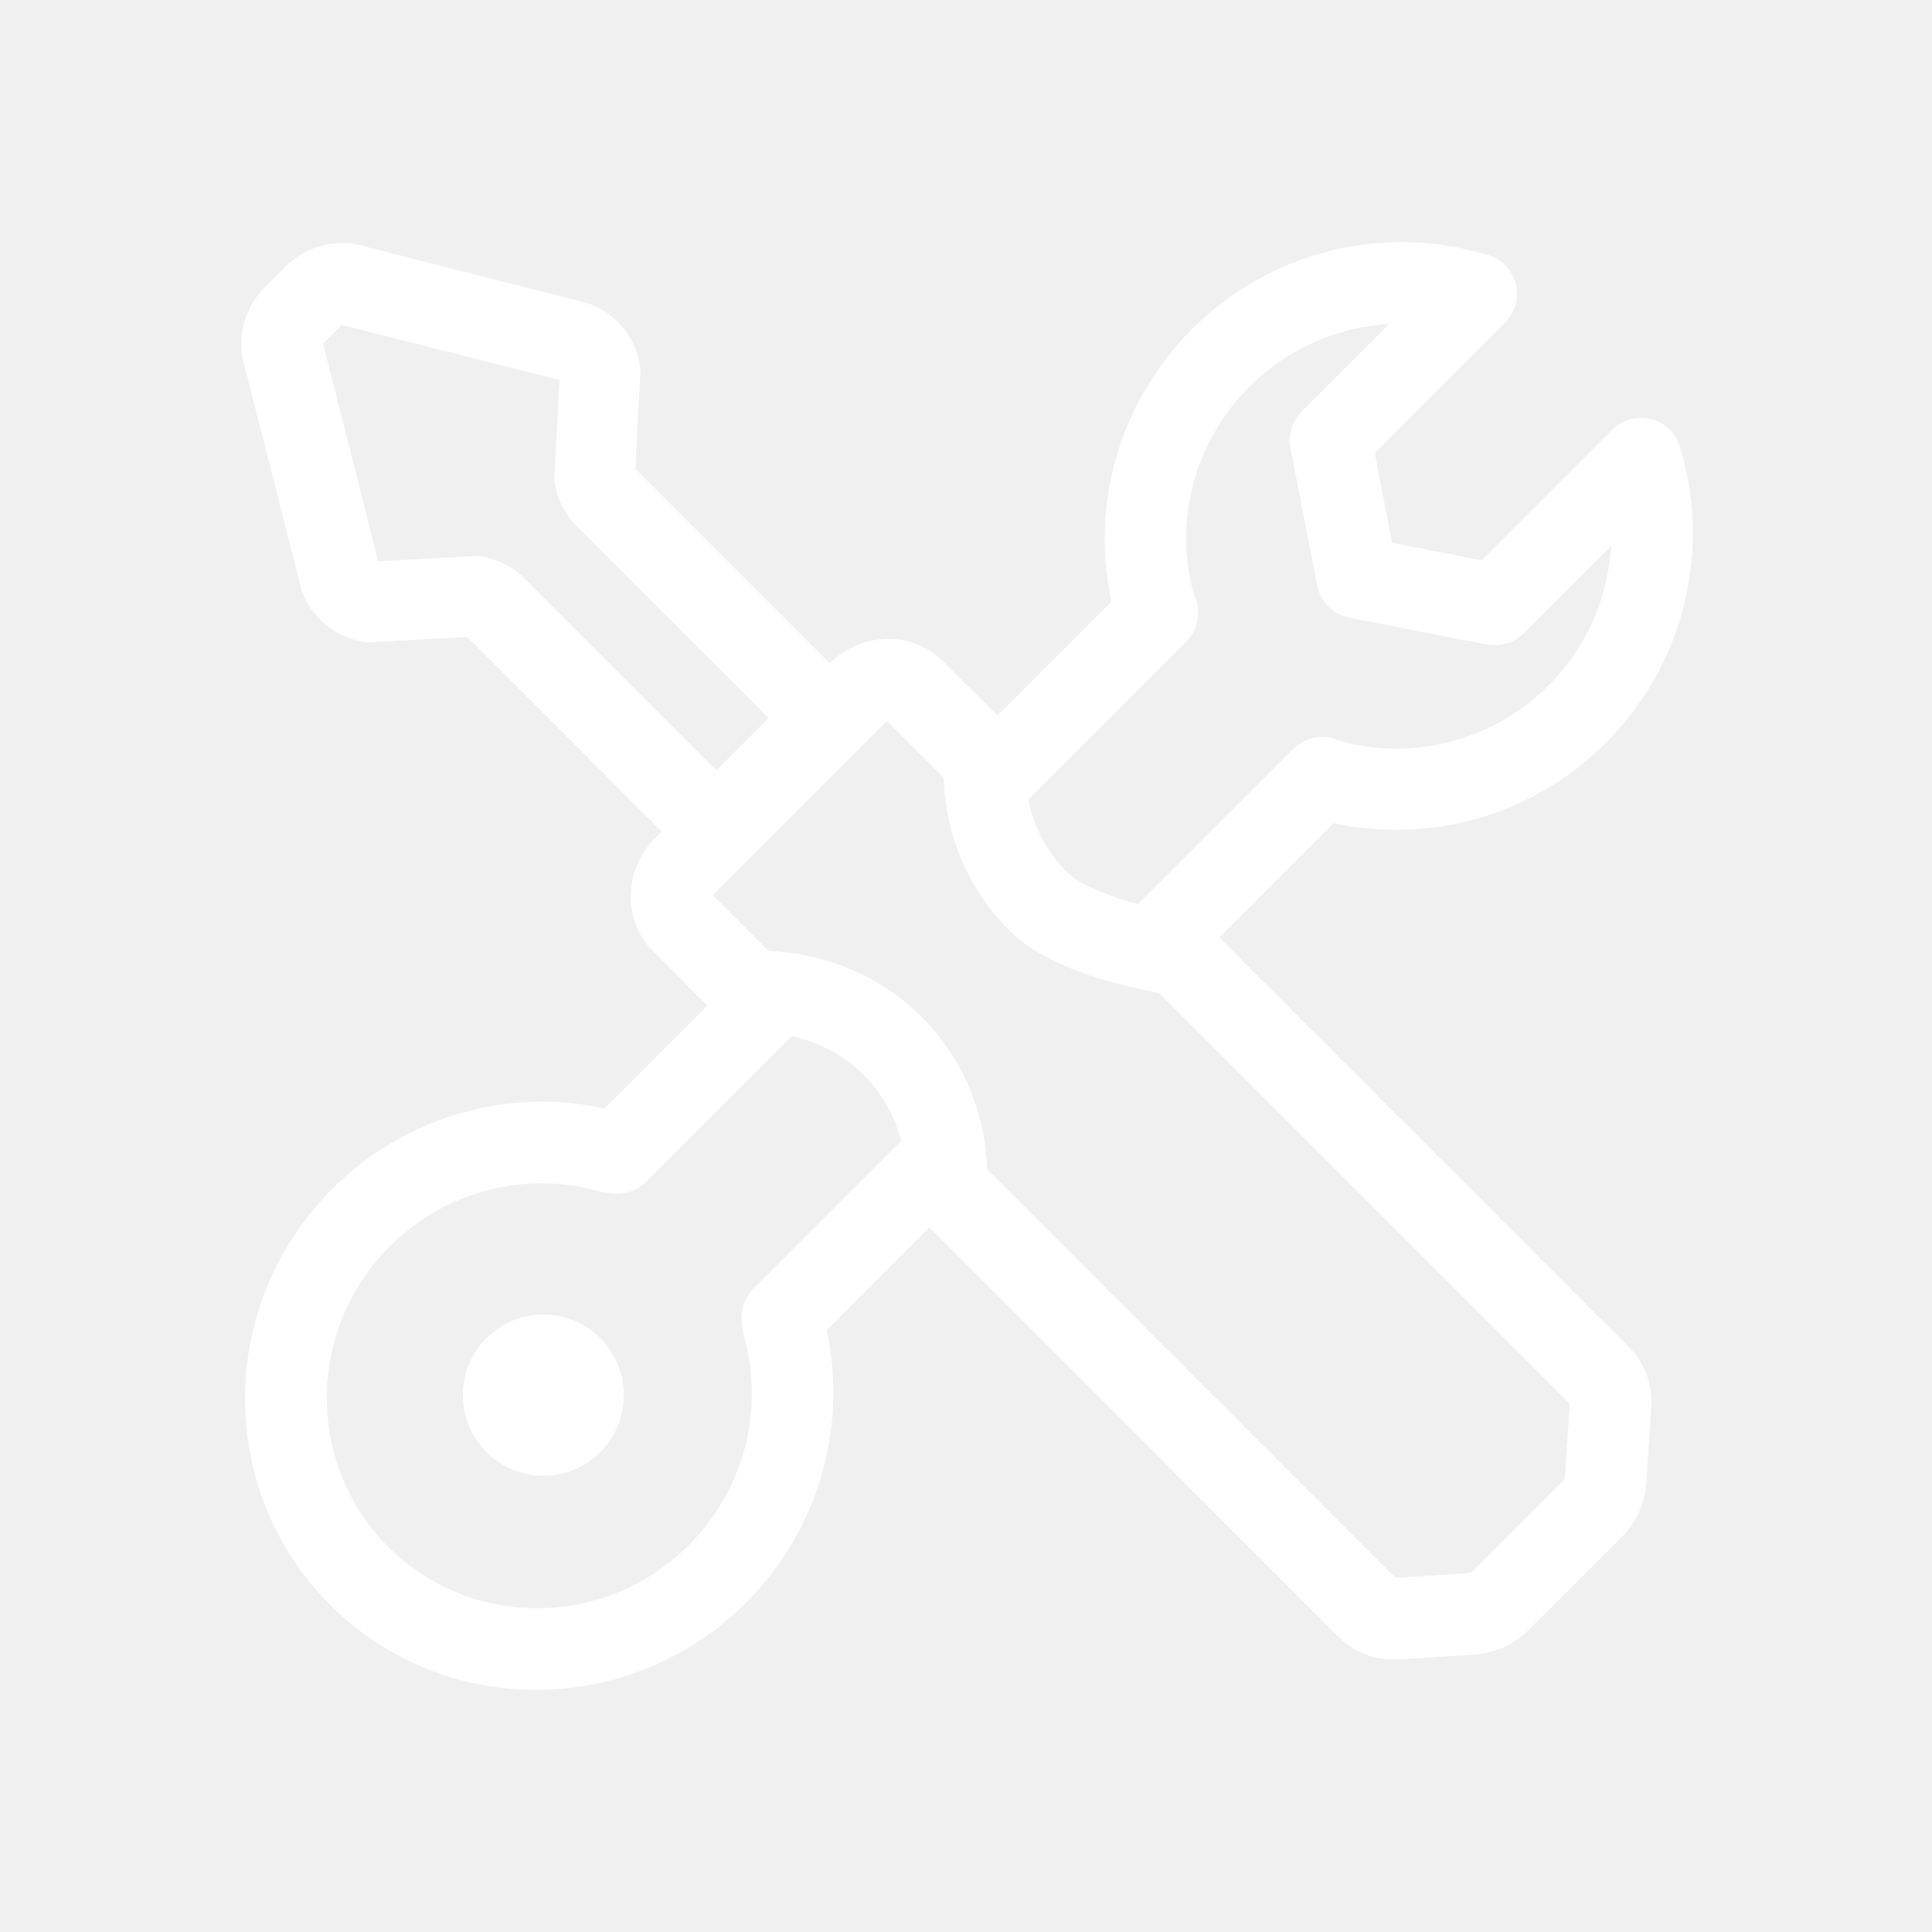
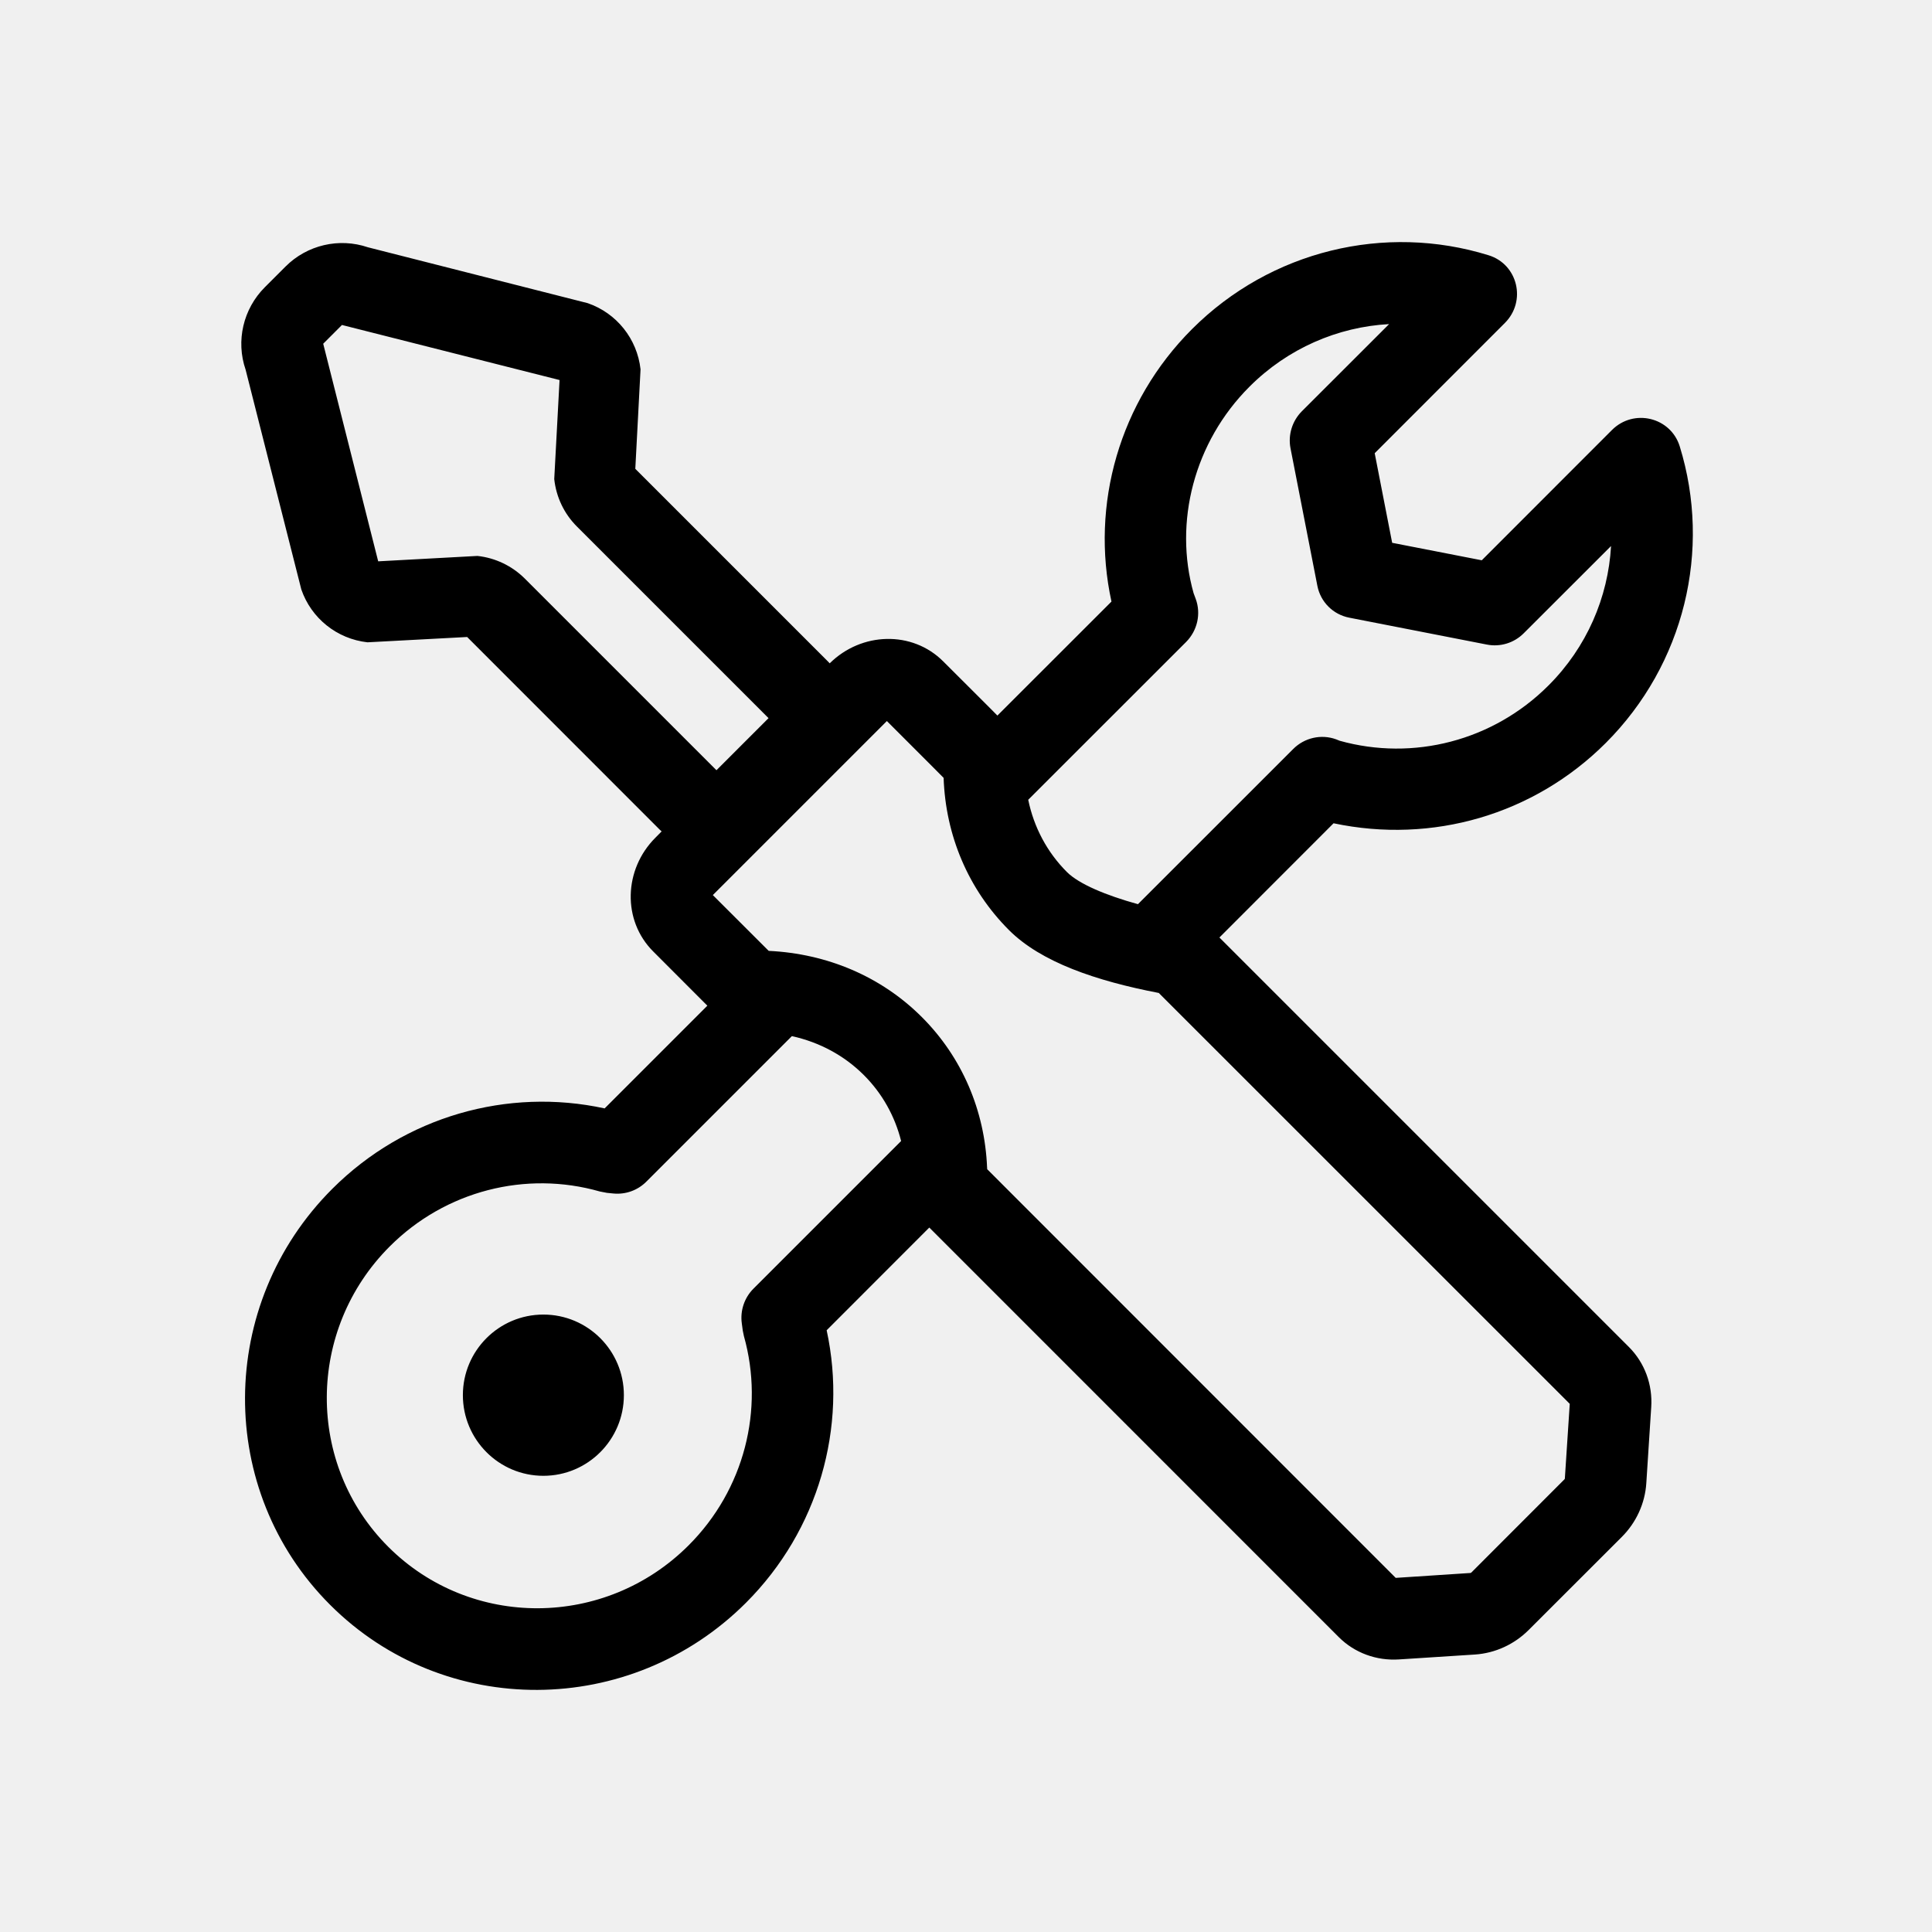
<svg xmlns="http://www.w3.org/2000/svg" xmlns:xlink="http://www.w3.org/1999/xlink" width="24" height="24" viewBox="0 0 24 24">
  <defs>
    <path id="maintenance-a" d="M10.307,8.24 C10.701,7.85 11.332,7.83 11.718,8.217 C11.92,8.418 12.097,8.596 12.286,8.784 C12.329,8.828 12.363,8.862 12.39,8.889 L13.807,7.473 C13.544,6.268 13.906,4.99 14.807,4.089 C15.784,3.112 17.205,2.772 18.492,3.171 C18.855,3.283 18.965,3.741 18.694,4.012 L17.077,5.63 L17.294,6.743 L18.407,6.96 L20.024,5.342 C20.295,5.071 20.753,5.182 20.866,5.544 C21.264,6.832 20.925,8.252 19.947,9.23 C19.054,10.122 17.791,10.486 16.566,10.227 L15.148,11.646 L20.235,16.733 C20.431,16.929 20.531,17.201 20.512,17.481 L20.451,18.425 C20.435,18.675 20.326,18.913 20.147,19.092 L18.99,20.248 C18.811,20.427 18.574,20.536 18.324,20.553 L17.378,20.614 C17.099,20.632 16.827,20.533 16.631,20.337 L11.544,15.249 L10.269,16.525 C10.53,17.73 10.168,19.009 9.267,19.91 C7.833,21.343 5.52,21.355 4.101,19.936 C2.681,18.517 2.693,16.203 4.127,14.769 C5.028,13.868 6.306,13.507 7.511,13.769 L8.787,12.493 L8.115,11.82 C7.727,11.433 7.748,10.799 8.142,10.406 L8.219,10.328 C8.211,10.321 8.203,10.313 8.195,10.306 L5.803,7.913 L4.565,7.979 C4.187,7.937 3.867,7.682 3.743,7.322 L3.051,4.592 C2.928,4.235 3.021,3.837 3.29,3.568 L3.547,3.311 C3.815,3.043 4.212,2.95 4.571,3.072 L7.301,3.766 C7.66,3.89 7.915,4.209 7.957,4.588 L7.892,5.824 L10.284,8.216 C10.292,8.224 10.3,8.232 10.307,8.24 Z M12.262,14.504 C12.263,14.511 12.263,14.517 12.263,14.524 C12.263,14.525 13.955,16.217 17.338,19.601 L18.268,19.54 C18.269,19.54 18.273,19.538 18.277,19.535 L19.433,18.378 C19.437,18.374 19.439,18.37 19.439,18.369 L19.5,17.439 L14.395,12.335 C13.616,12.185 12.933,11.953 12.534,11.554 C12.027,11.047 11.746,10.375 11.722,9.663 C11.688,9.628 11.641,9.581 11.565,9.505 C11.383,9.323 11.21,9.15 11.017,8.957 L8.855,11.119 L9.549,11.812 C10.275,11.847 10.946,12.129 11.452,12.635 C11.952,13.135 12.233,13.797 12.262,14.504 L12.276,14.518 C12.275,14.519 12.271,14.514 12.262,14.504 Z M12.773,9.935 C12.843,10.275 13.006,10.585 13.254,10.833 C13.403,10.982 13.741,11.123 14.136,11.232 L16.064,9.305 C16.204,9.164 16.412,9.117 16.597,9.184 L16.642,9.202 C17.555,9.457 18.547,9.204 19.235,8.516 C19.711,8.041 19.977,7.421 20.013,6.783 L18.929,7.866 C18.809,7.987 18.637,8.04 18.47,8.007 L16.761,7.673 C16.56,7.634 16.404,7.478 16.365,7.278 L16.031,5.568 C15.999,5.402 16.052,5.23 16.172,5.109 L17.256,4.026 C16.617,4.061 15.997,4.328 15.522,4.803 C14.831,5.493 14.58,6.489 14.827,7.368 L14.853,7.438 C14.922,7.623 14.875,7.833 14.734,7.975 L12.773,9.935 Z M9.837,12.871 L8.03,14.678 C7.922,14.787 7.771,14.841 7.619,14.826 L7.539,14.818 L7.451,14.801 C6.534,14.539 5.534,14.791 4.842,15.483 C3.806,16.518 3.798,18.19 4.823,19.215 C5.849,20.24 7.52,20.232 8.555,19.196 C9.245,18.506 9.498,17.511 9.241,16.597 L9.227,16.529 L9.215,16.439 C9.193,16.281 9.247,16.121 9.36,16.008 L11.194,14.174 C11.116,13.865 10.96,13.584 10.732,13.356 C10.487,13.111 10.18,12.947 9.837,12.871 Z M6.75,18.333 C6.198,18.333 5.75,17.884 5.75,17.331 C5.75,16.778 6.198,16.33 6.75,16.33 C7.302,16.33 7.75,16.778 7.75,17.331 C7.75,17.884 7.302,18.333 6.75,18.333 Z M4.698,6.973 L5.931,6.906 C6.154,6.93 6.361,7.03 6.519,7.187 L8.9,9.568 L9.547,8.921 L7.166,6.54 C7.008,6.382 6.909,6.175 6.885,5.951 L6.951,4.721 L4.248,4.037 L4.015,4.27 L4.698,6.973 Z" />
  </defs>
  <g fill="none" fill-rule="evenodd">
-     <use fill="#FFFFFF" fill-rule="nonzero" xlink:href="#maintenance-a" />
+     <use fill="#000000" fill-rule="nonzero" xlink:href="#maintenance-a" />
  </g>
</svg>
